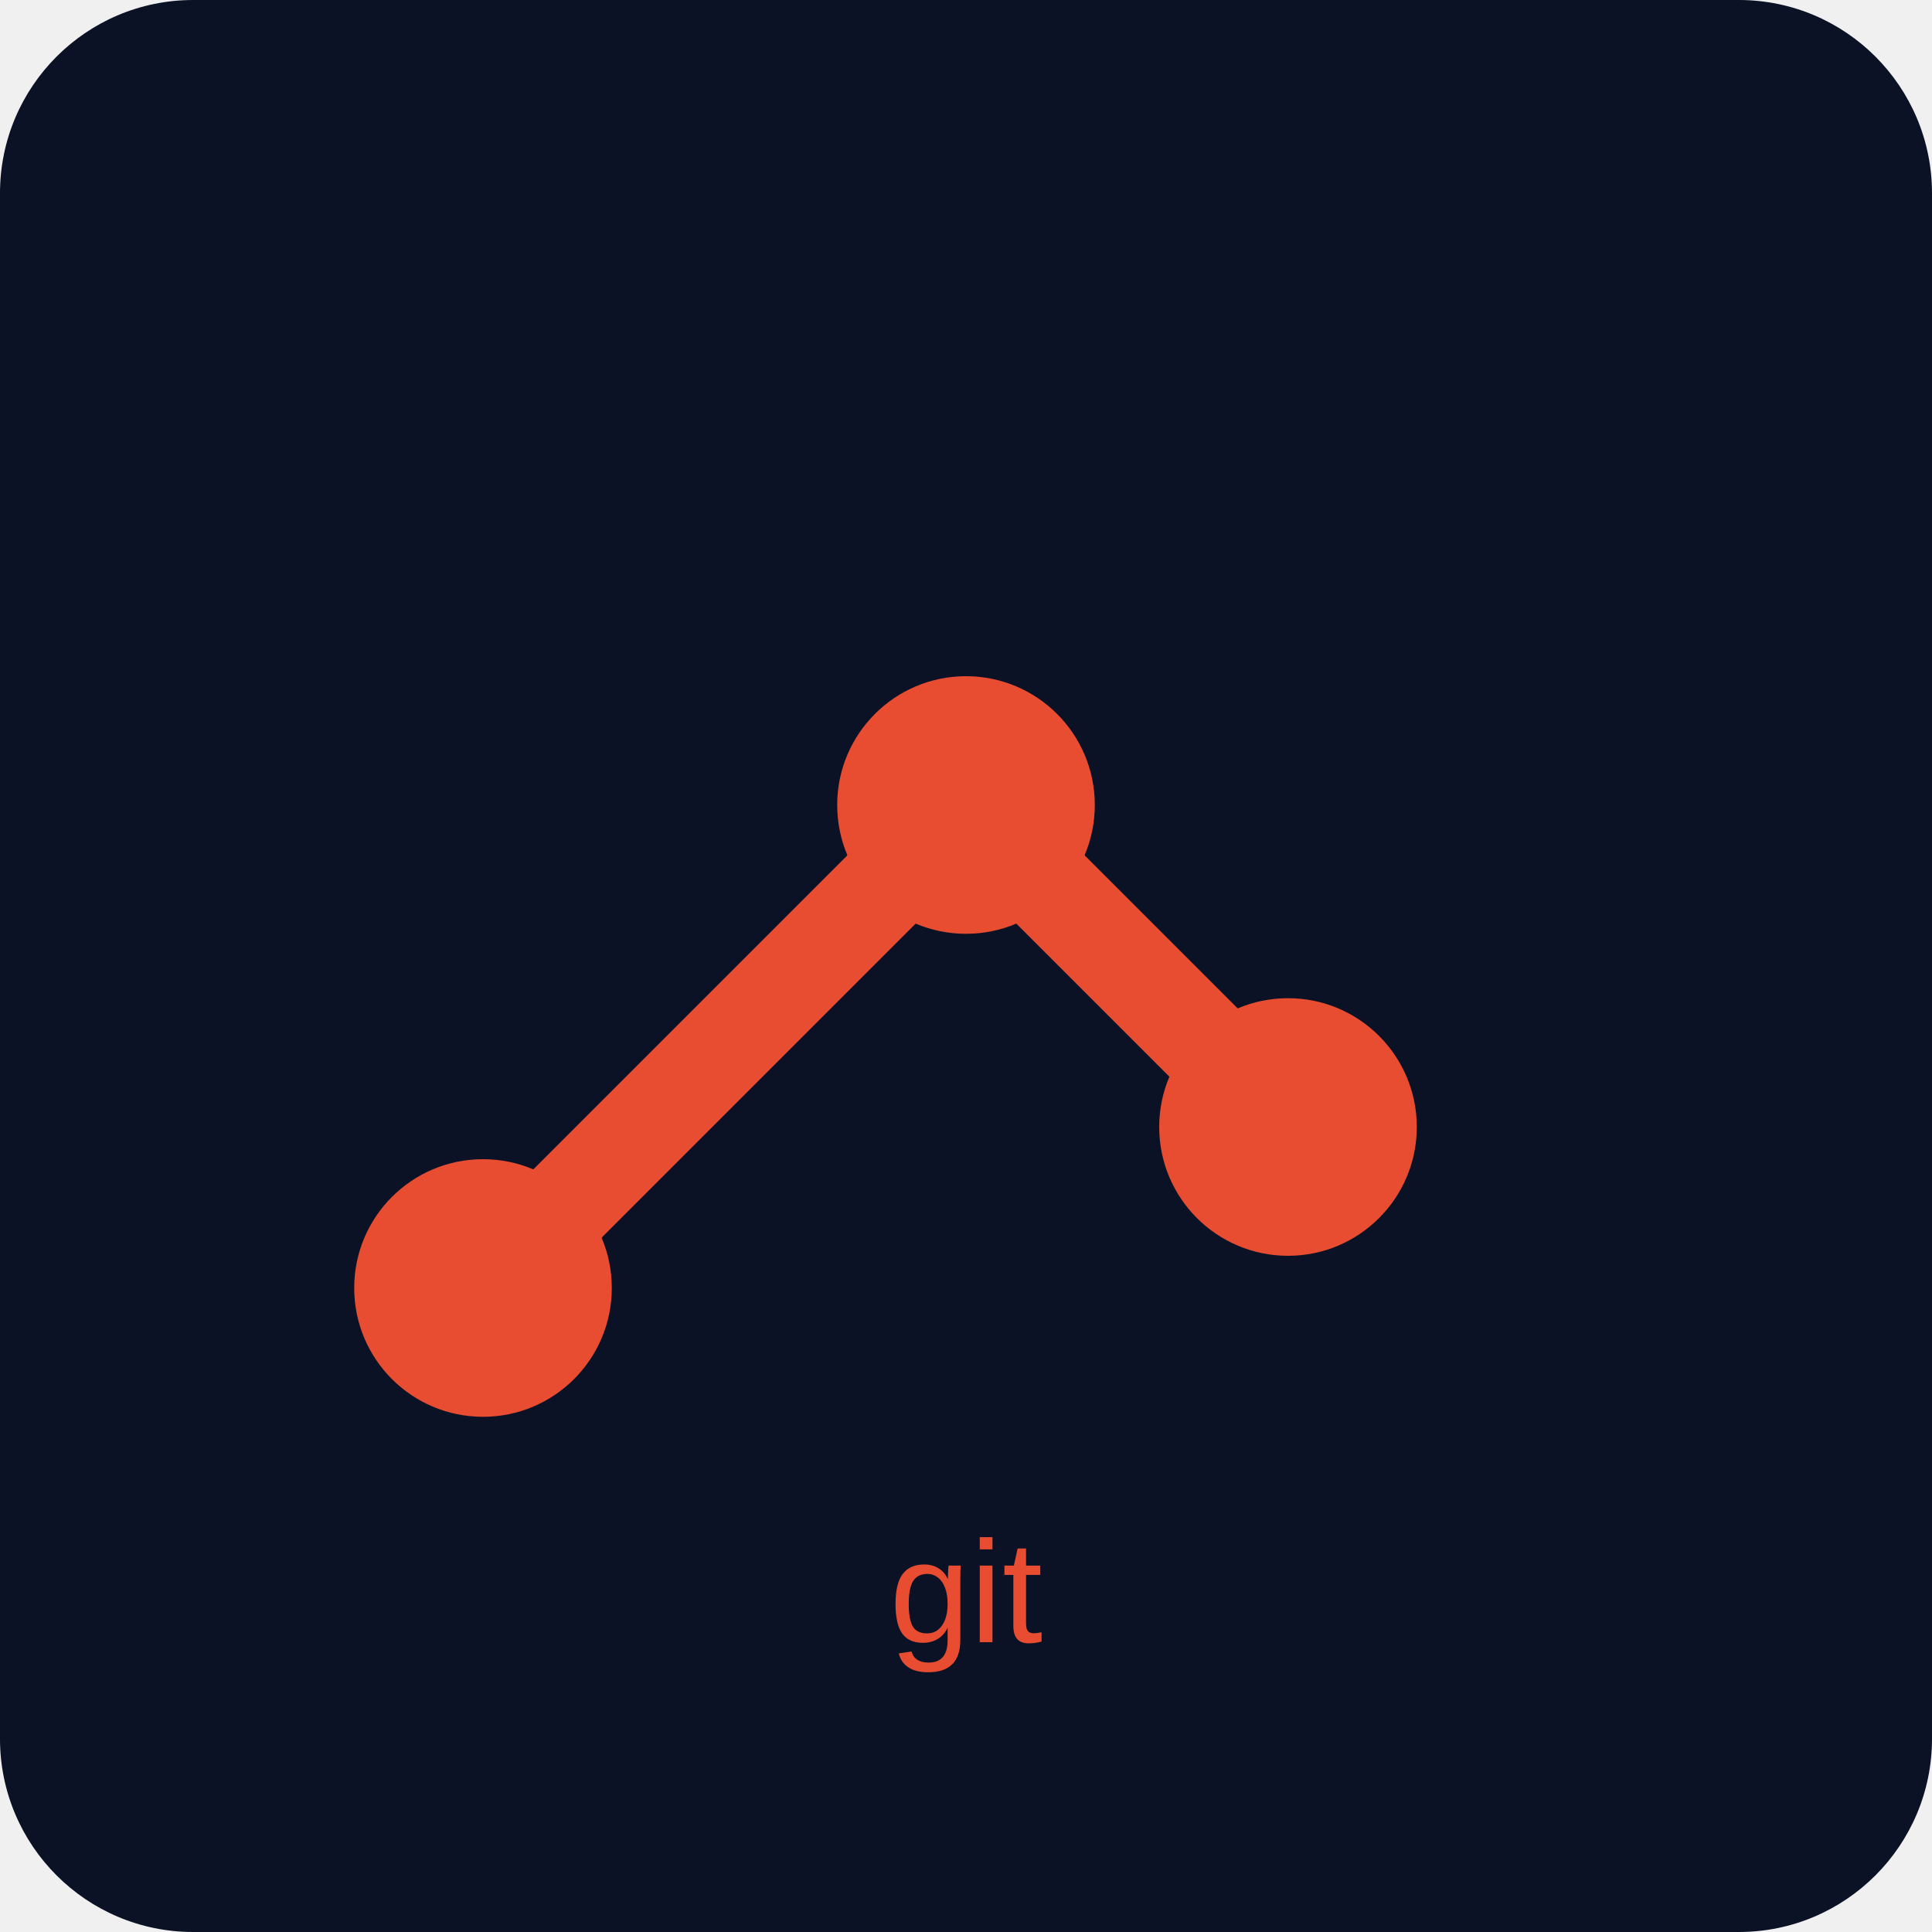
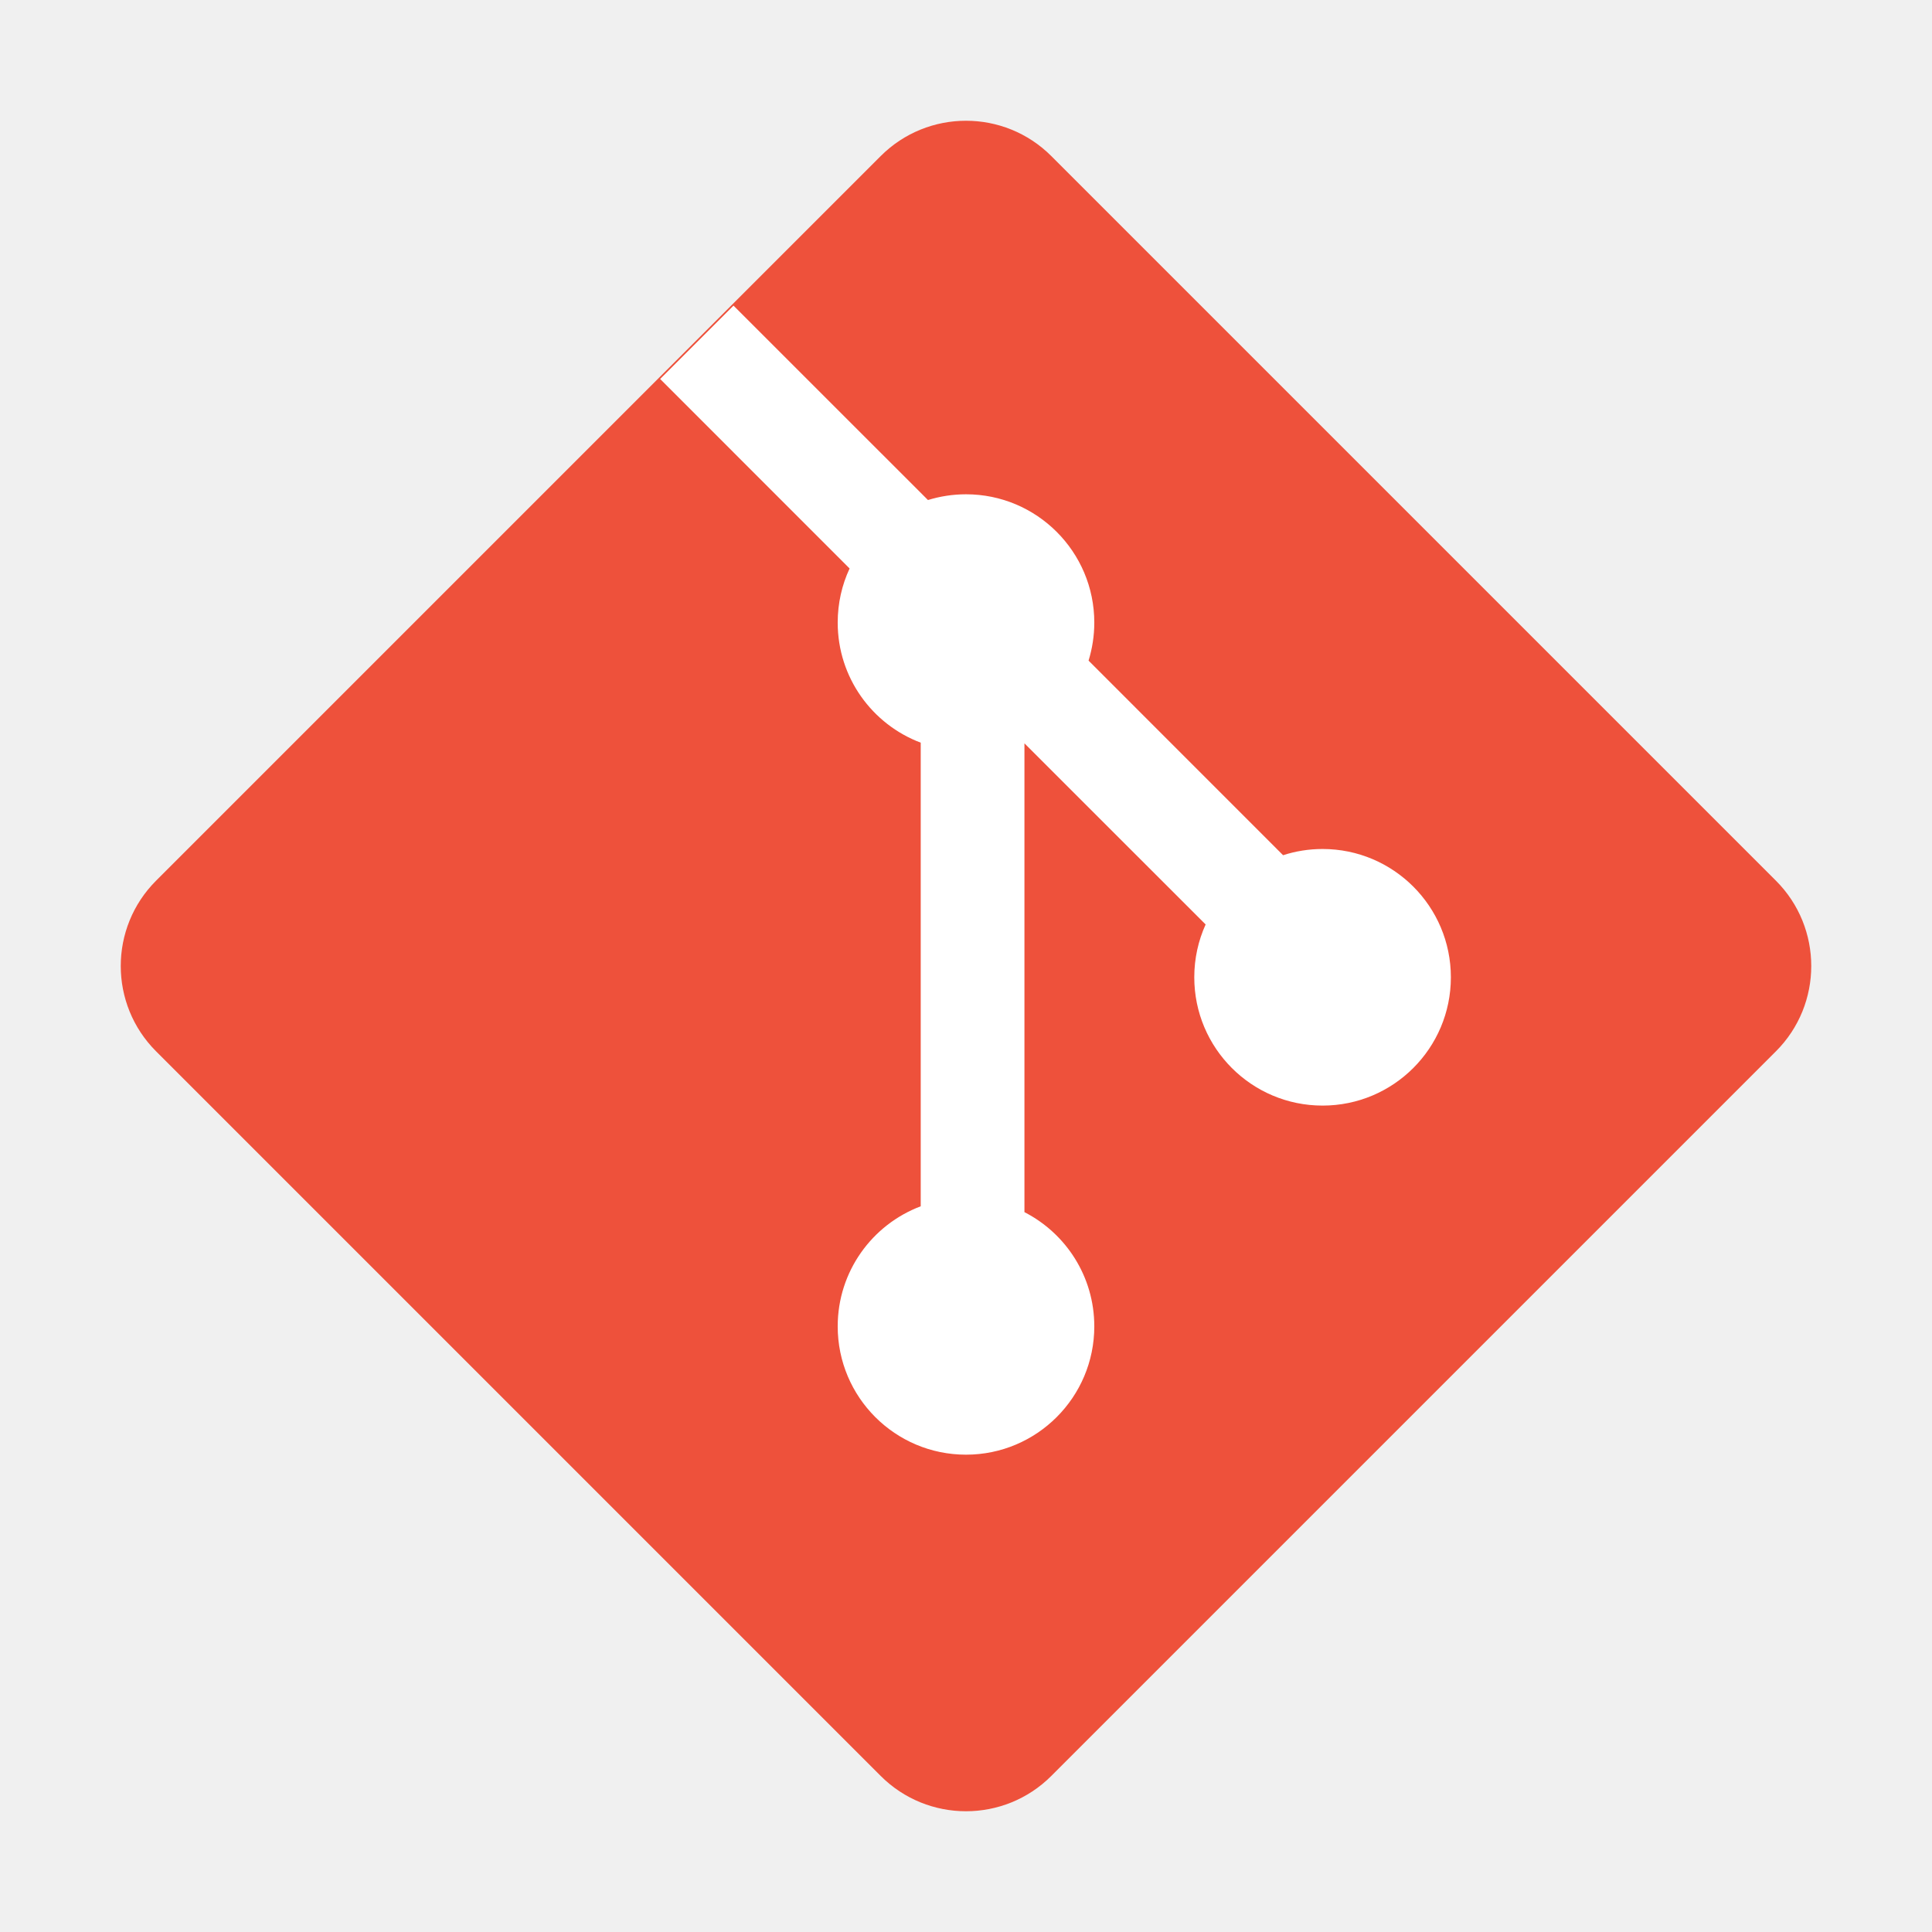
- <svg xmlns="http://www.w3.org/2000/svg" width="240" height="240" viewBox="0 0 240 240" role="img" aria-label="Git logo">
-   <rect width="100%" height="100%" rx="24" fill="#0b1226" />
-   <g transform="translate(40,40)" stroke-linecap="round" stroke-linejoin="round" stroke-width="12" fill="none">
-     <path d="M20 120 L80 60" stroke="#e84d31" />
-     <circle cx="20" cy="120" r="16" fill="#e84d31" stroke="none" />
-     <circle cx="80" cy="60" r="16" fill="#e84d31" stroke="none" />
-     <circle cx="120" cy="100" r="16" fill="#e84d31" stroke="none" />
-     <path d="M80 60 L120 100" stroke="#e84d31" />
-   </g>
-   <text x="120" y="204" font-family="Arial, Helvetica, sans-serif" font-size="18" fill="#e84d31" text-anchor="middle">git</text>
+ <svg xmlns="http://www.w3.org/2000/svg" width="800px" height="800px" viewBox="0 0 32 32" fill="none">
+   <path d="M2.585 17.413C1.805 16.633 1.805 15.367 2.585 14.587L14.587 2.585C15.367 1.805 16.633 1.805 17.413 2.585L29.415 14.587C30.195 15.367 30.195 16.633 29.415 17.413L17.413 29.415C16.633 30.195 15.367 30.195 14.587 29.415L2.585 17.413Z" fill="#EE513B" />
+   <path d="M12.149 5.062L10.934 6.277L14.072 9.416C13.945 9.688 13.875 9.992 13.875 10.312C13.875 11.222 14.446 11.998 15.25 12.301V19.98C14.446 20.283 13.875 21.059 13.875 21.969C13.875 23.142 14.826 24.094 16 24.094C17.173 24.094 18.125 23.142 18.125 21.969C18.125 21.144 17.655 20.429 16.968 20.077V12.312L19.969 15.312C19.848 15.579 19.781 15.875 19.781 16.187C19.781 17.361 20.732 18.312 21.906 18.312C23.079 18.312 24.031 17.361 24.031 16.187C24.031 15.014 23.079 14.062 21.906 14.062C21.678 14.062 21.458 14.098 21.252 14.165L18.03 10.942C18.091 10.743 18.125 10.532 18.125 10.312C18.125 9.139 17.173 8.187 16 8.187C15.78 8.187 15.569 8.221 15.37 8.282L12.149 5.062Z" fill="white" />
</svg>
